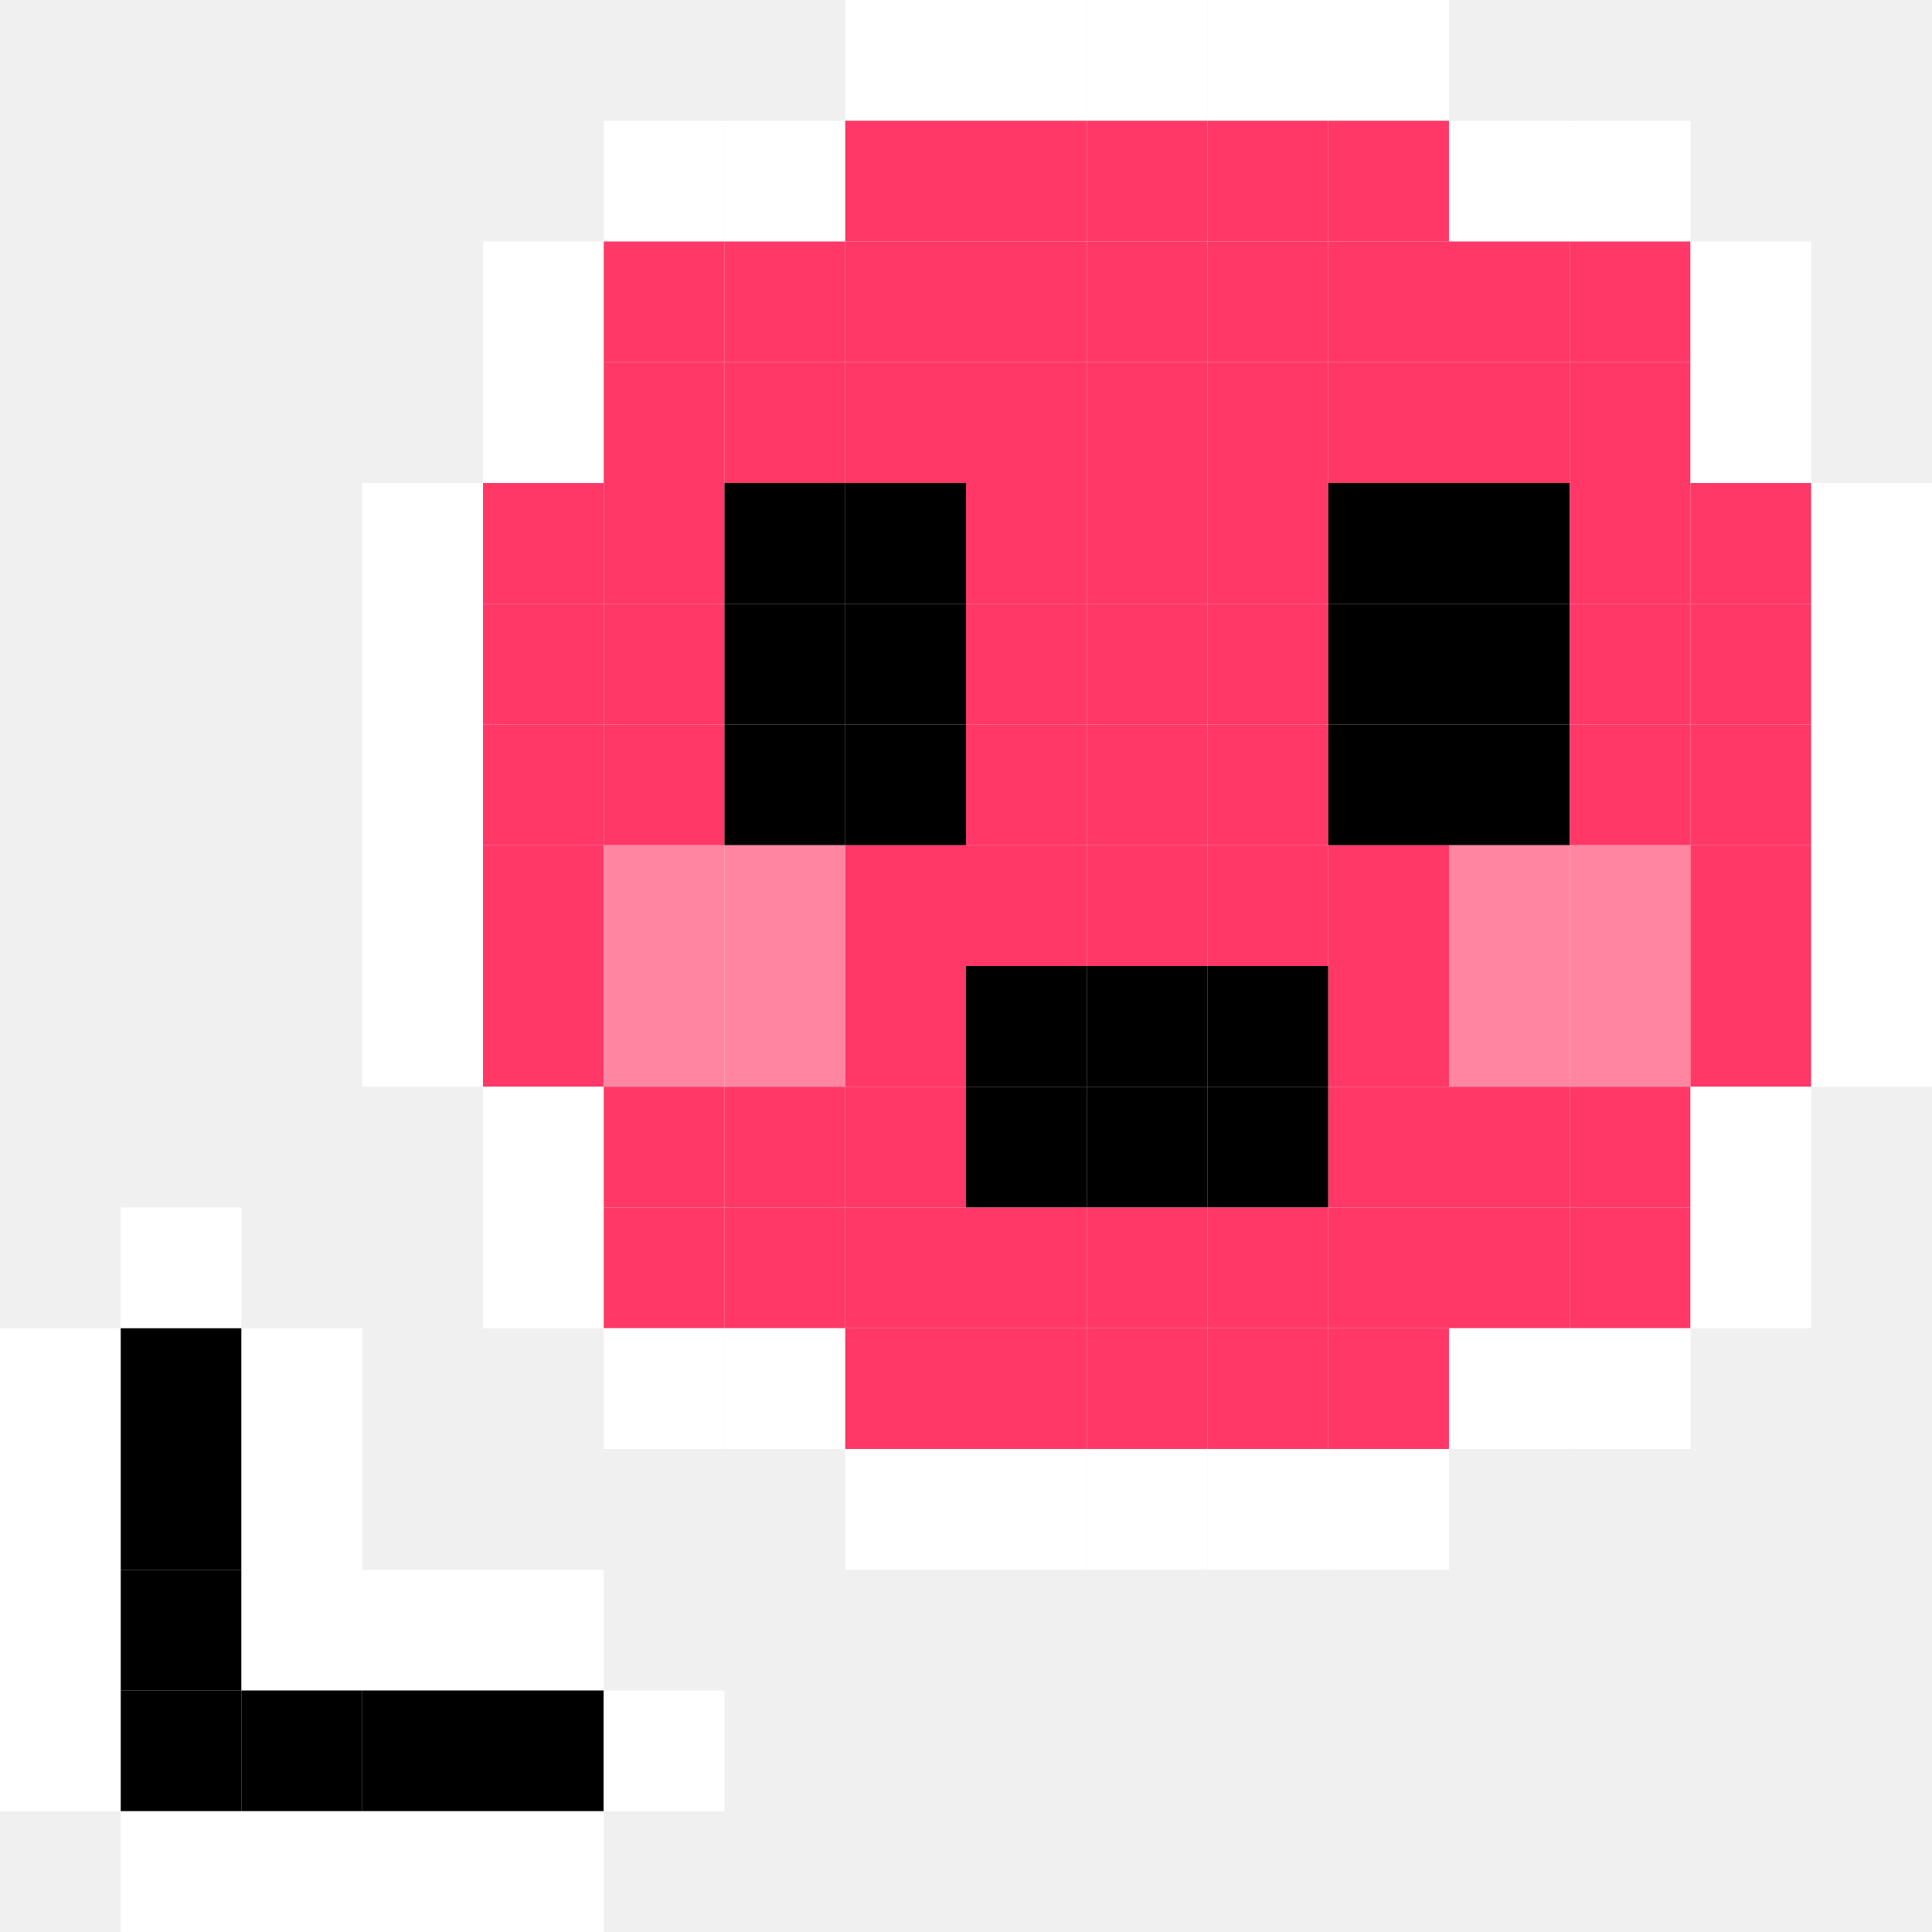
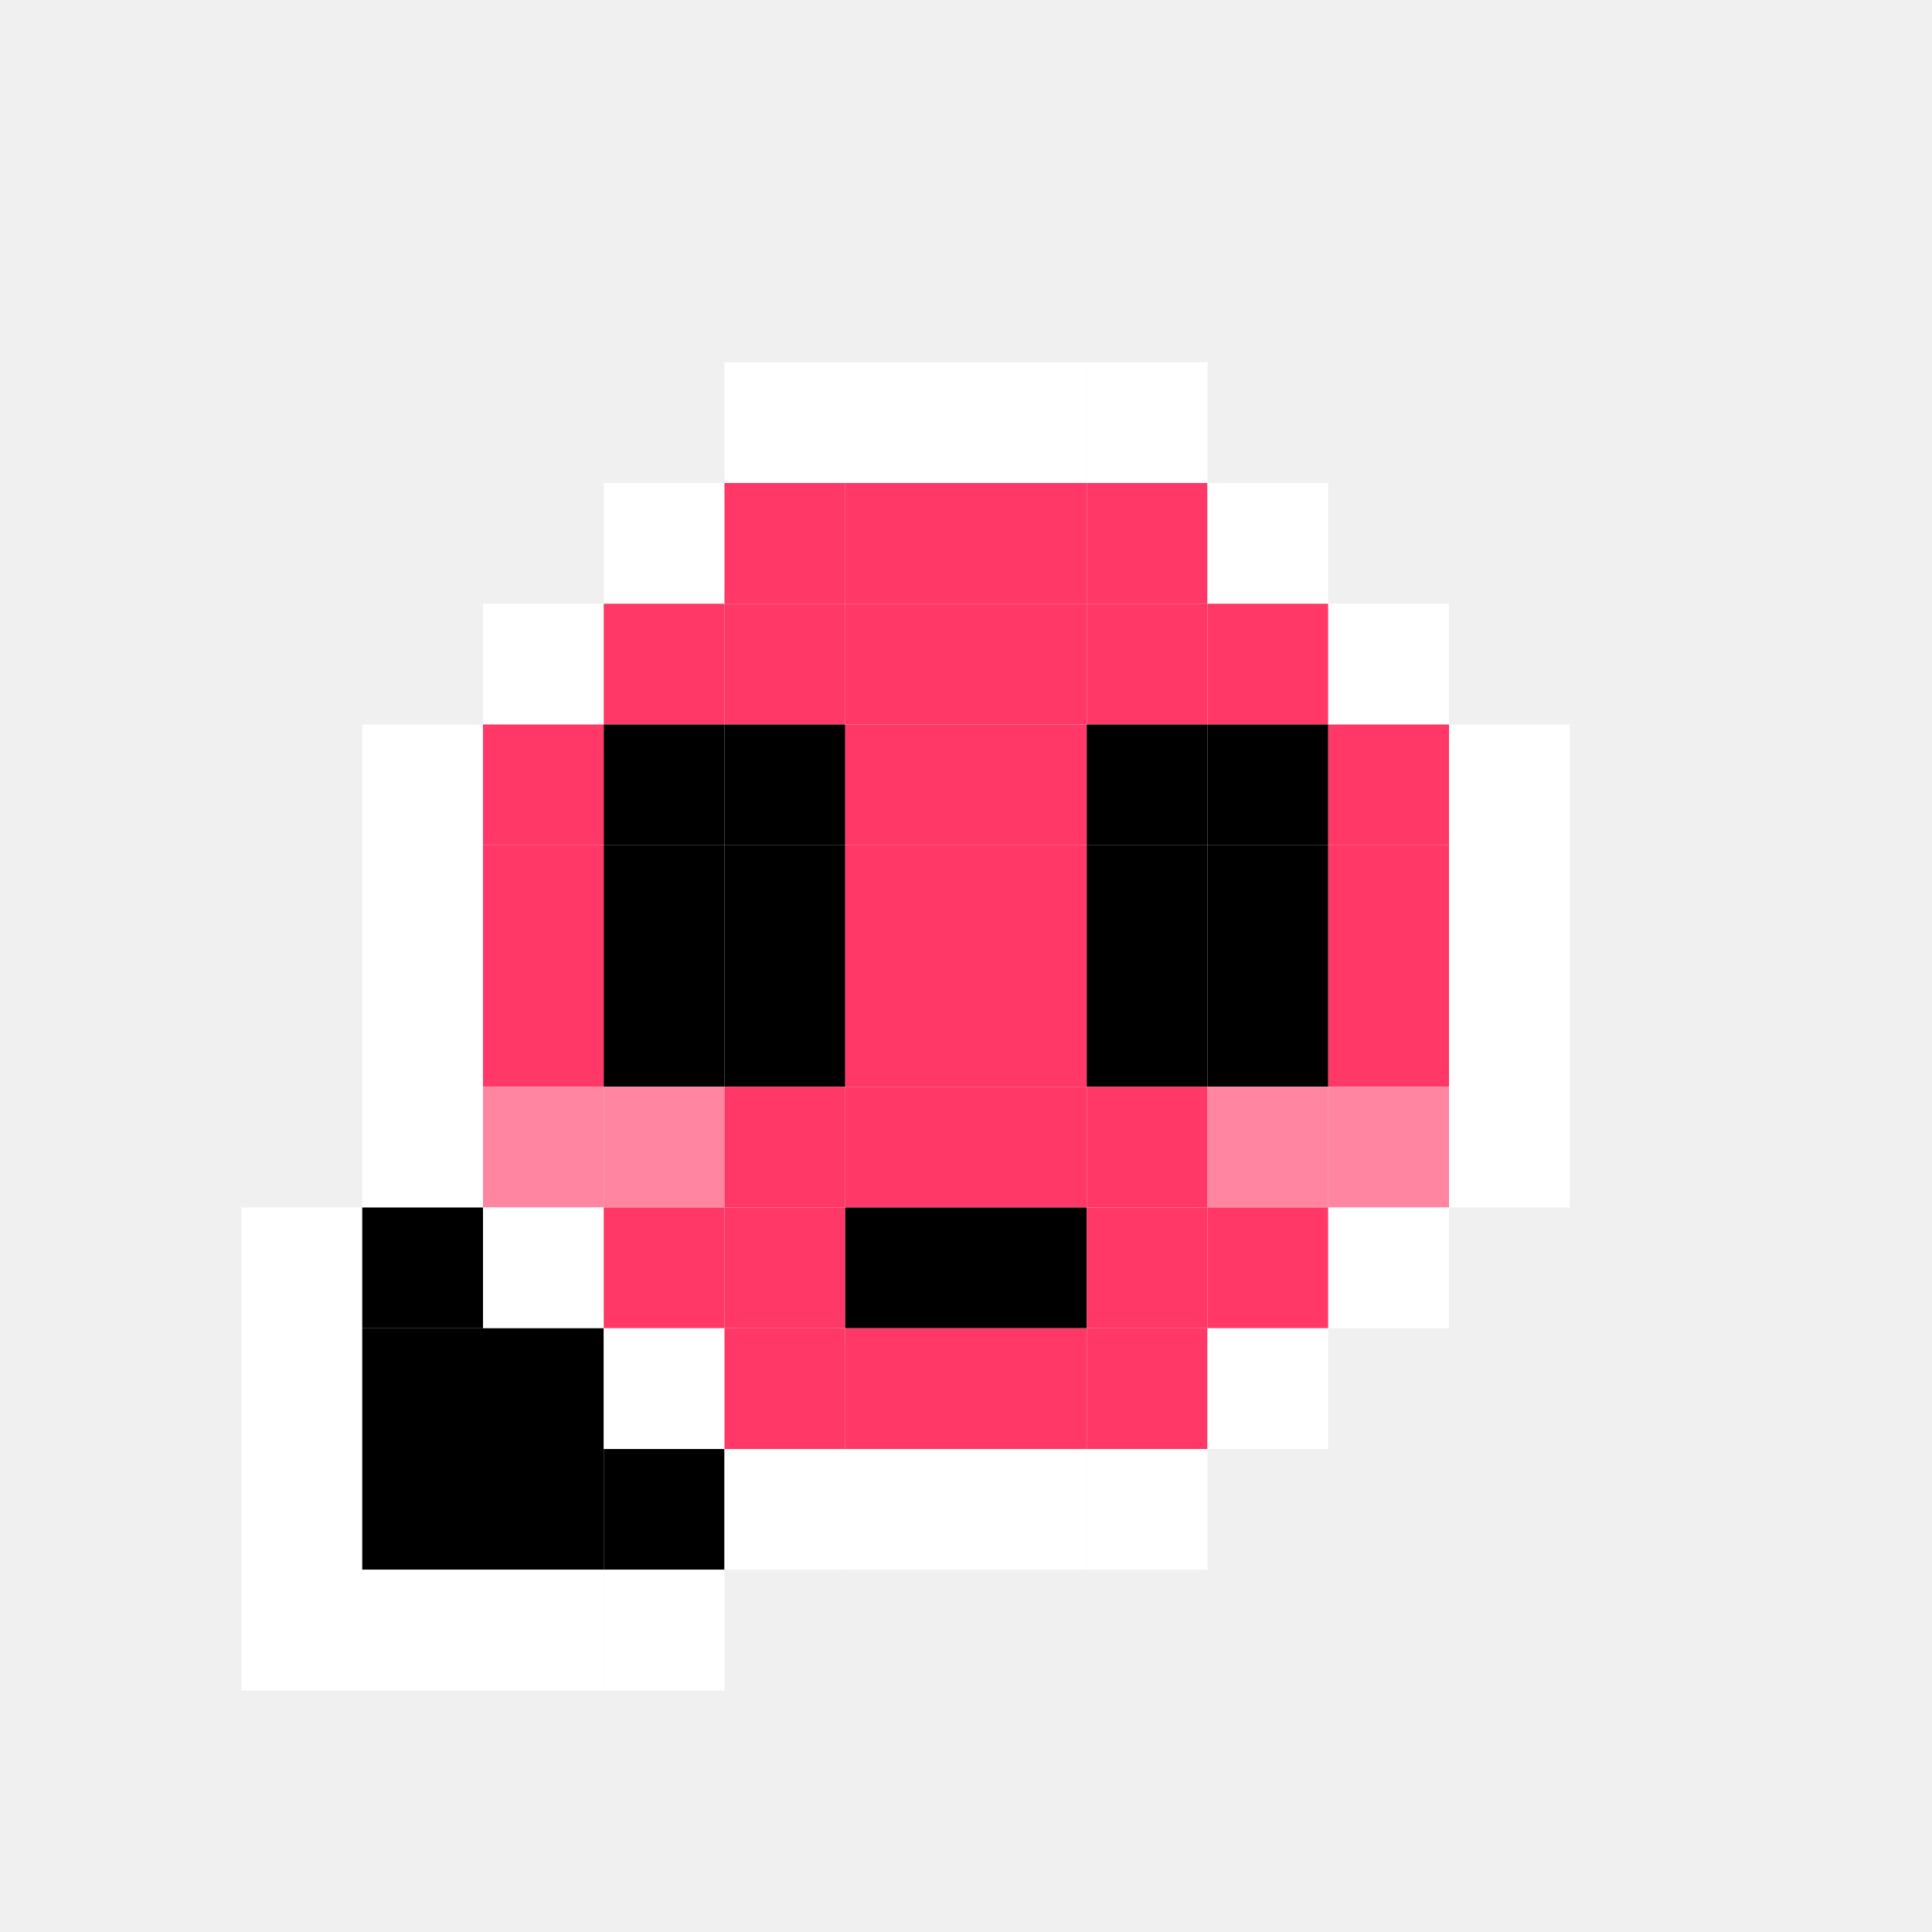
<svg xmlns="http://www.w3.org/2000/svg" version="1.1" width="16" height="16">
-   <rect x="0.0" y="11.0" width="1.0" height="1.0" fill="#ffffff" />
-   <rect x="0.0" y="12.0" width="1.0" height="1.0" fill="#ffffff" />
-   <rect x="0.0" y="13.0" width="1.0" height="1.0" fill="#ffffff" />
-   <rect x="0.0" y="14.0" width="1.0" height="1.0" fill="#ffffff" />
-   <rect x="1.0" y="10.0" width="1.0" height="1.0" fill="#ffffff" />
-   <rect x="1.0" y="11.0" width="1.0" height="1.0" fill="#000000" />
-   <rect x="1.0" y="12.0" width="1.0" height="1.0" fill="#000000" />
-   <rect x="1.0" y="13.0" width="1.0" height="1.0" fill="#000000" />
-   <rect x="1.0" y="14.0" width="1.0" height="1.0" fill="#000000" />
-   <rect x="1.0" y="15.0" width="1.0" height="1.0" fill="#ffffff" />
+   <rect x="2.0" y="10.0" width="1.0" height="1.0" fill="#ffffff" />
  <rect x="2.0" y="11.0" width="1.0" height="1.0" fill="#ffffff" />
  <rect x="2.0" y="12.0" width="1.0" height="1.0" fill="#ffffff" />
  <rect x="2.0" y="13.0" width="1.0" height="1.0" fill="#ffffff" />
-   <rect x="2.0" y="14.0" width="1.0" height="1.0" fill="#000000" />
-   <rect x="2.0" y="15.0" width="1.0" height="1.0" fill="#ffffff" />
-   <rect x="3.0" y="4.0" width="1.0" height="1.0" fill="#ffffff" />
-   <rect x="3.0" y="5.0" width="1.0" height="1.0" fill="#ffffff" />
  <rect x="3.0" y="6.0" width="1.0" height="1.0" fill="#ffffff" />
  <rect x="3.0" y="7.0" width="1.0" height="1.0" fill="#ffffff" />
  <rect x="3.0" y="8.0" width="1.0" height="1.0" fill="#ffffff" />
+   <rect x="3.0" y="9.0" width="1.0" height="1.0" fill="#ffffff" />
+   <rect x="3.0" y="10.0" width="1.0" height="1.0" fill="#000000" />
+   <rect x="3.0" y="11.0" width="1.0" height="1.0" fill="#000000" />
+   <rect x="3.0" y="12.0" width="1.0" height="1.0" fill="#000000" />
  <rect x="3.0" y="13.0" width="1.0" height="1.0" fill="#ffffff" />
-   <rect x="3.0" y="14.0" width="1.0" height="1.0" fill="#000000" />
-   <rect x="3.0" y="15.0" width="1.0" height="1.0" fill="#ffffff" />
-   <rect x="4.0" y="2.0" width="1.0" height="1.0" fill="#ffffff" />
-   <rect x="4.0" y="3.0" width="1.0" height="1.0" fill="#ffffff" />
-   <rect x="4.0" y="4.0" width="1.0" height="1.0" fill="#ff3867" />
-   <rect x="4.0" y="5.0" width="1.0" height="1.0" fill="#ff3867" />
+   <rect x="4.0" y="5.0" width="1.0" height="1.0" fill="#ffffff" />
  <rect x="4.0" y="6.0" width="1.0" height="1.0" fill="#ff3867" />
  <rect x="4.0" y="7.0" width="1.0" height="1.0" fill="#ff3867" />
  <rect x="4.0" y="8.0" width="1.0" height="1.0" fill="#ff3867" />
-   <rect x="4.0" y="9.0" width="1.0" height="1.0" fill="#ffffff" />
+   <rect x="4.0" y="9.0" width="1.0" height="1.0" fill="#ff85a1" />
  <rect x="4.0" y="10.0" width="1.0" height="1.0" fill="#ffffff" />
+   <rect x="4.0" y="11.0" width="1.0" height="1.0" fill="#000000" />
+   <rect x="4.0" y="12.0" width="1.0" height="1.0" fill="#000000" />
  <rect x="4.0" y="13.0" width="1.0" height="1.0" fill="#ffffff" />
-   <rect x="4.0" y="14.0" width="1.0" height="1.0" fill="#000000" />
-   <rect x="4.0" y="15.0" width="1.0" height="1.0" fill="#ffffff" />
-   <rect x="5.0" y="1.0" width="1.0" height="1.0" fill="#ffffff" />
-   <rect x="5.0" y="2.0" width="1.0" height="1.0" fill="#ff3867" />
-   <rect x="5.0" y="3.0" width="1.0" height="1.0" fill="#ff3867" />
-   <rect x="5.0" y="4.0" width="1.0" height="1.0" fill="#ff3867" />
+   <rect x="5.0" y="4.0" width="1.0" height="1.0" fill="#ffffff" />
  <rect x="5.0" y="5.0" width="1.0" height="1.0" fill="#ff3867" />
-   <rect x="5.0" y="6.0" width="1.0" height="1.0" fill="#ff3867" />
-   <rect x="5.0" y="7.0" width="1.0" height="1.0" fill="#ff85a1" />
-   <rect x="5.0" y="8.0" width="1.0" height="1.0" fill="#ff85a1" />
-   <rect x="5.0" y="9.0" width="1.0" height="1.0" fill="#ff3867" />
+   <rect x="5.0" y="6.0" width="1.0" height="1.0" fill="#000000" />
+   <rect x="5.0" y="7.0" width="1.0" height="1.0" fill="#000000" />
+   <rect x="5.0" y="8.0" width="1.0" height="1.0" fill="#000000" />
+   <rect x="5.0" y="9.0" width="1.0" height="1.0" fill="#ff85a1" />
  <rect x="5.0" y="10.0" width="1.0" height="1.0" fill="#ff3867" />
  <rect x="5.0" y="11.0" width="1.0" height="1.0" fill="#ffffff" />
-   <rect x="5.0" y="14.0" width="1.0" height="1.0" fill="#ffffff" />
-   <rect x="6.0" y="1.0" width="1.0" height="1.0" fill="#ffffff" />
-   <rect x="6.0" y="2.0" width="1.0" height="1.0" fill="#ff3867" />
-   <rect x="6.0" y="3.0" width="1.0" height="1.0" fill="#ff3867" />
-   <rect x="6.0" y="4.0" width="1.0" height="1.0" fill="#000000" />
-   <rect x="6.0" y="5.0" width="1.0" height="1.0" fill="#000000" />
+   <rect x="5.0" y="12.0" width="1.0" height="1.0" fill="#000000" />
+   <rect x="5.0" y="13.0" width="1.0" height="1.0" fill="#ffffff" />
+   <rect x="6.0" y="3.0" width="1.0" height="1.0" fill="#ffffff" />
+   <rect x="6.0" y="4.0" width="1.0" height="1.0" fill="#ff3867" />
+   <rect x="6.0" y="5.0" width="1.0" height="1.0" fill="#ff3867" />
  <rect x="6.0" y="6.0" width="1.0" height="1.0" fill="#000000" />
-   <rect x="6.0" y="7.0" width="1.0" height="1.0" fill="#ff85a1" />
-   <rect x="6.0" y="8.0" width="1.0" height="1.0" fill="#ff85a1" />
+   <rect x="6.0" y="7.0" width="1.0" height="1.0" fill="#000000" />
+   <rect x="6.0" y="8.0" width="1.0" height="1.0" fill="#000000" />
  <rect x="6.0" y="9.0" width="1.0" height="1.0" fill="#ff3867" />
  <rect x="6.0" y="10.0" width="1.0" height="1.0" fill="#ff3867" />
-   <rect x="6.0" y="11.0" width="1.0" height="1.0" fill="#ffffff" />
-   <rect x="7.0" y="0.0" width="1.0" height="1.0" fill="#ffffff" />
-   <rect x="7.0" y="1.0" width="1.0" height="1.0" fill="#ff3867" />
-   <rect x="7.0" y="2.0" width="1.0" height="1.0" fill="#ff3867" />
-   <rect x="7.0" y="3.0" width="1.0" height="1.0" fill="#ff3867" />
-   <rect x="7.0" y="4.0" width="1.0" height="1.0" fill="#000000" />
-   <rect x="7.0" y="5.0" width="1.0" height="1.0" fill="#000000" />
-   <rect x="7.0" y="6.0" width="1.0" height="1.0" fill="#000000" />
+   <rect x="6.0" y="11.0" width="1.0" height="1.0" fill="#ff3867" />
+   <rect x="6.0" y="12.0" width="1.0" height="1.0" fill="#ffffff" />
+   <rect x="7.0" y="3.0" width="1.0" height="1.0" fill="#ffffff" />
+   <rect x="7.0" y="4.0" width="1.0" height="1.0" fill="#ff3867" />
+   <rect x="7.0" y="5.0" width="1.0" height="1.0" fill="#ff3867" />
+   <rect x="7.0" y="6.0" width="1.0" height="1.0" fill="#ff3867" />
  <rect x="7.0" y="7.0" width="1.0" height="1.0" fill="#ff3867" />
  <rect x="7.0" y="8.0" width="1.0" height="1.0" fill="#ff3867" />
  <rect x="7.0" y="9.0" width="1.0" height="1.0" fill="#ff3867" />
-   <rect x="7.0" y="10.0" width="1.0" height="1.0" fill="#ff3867" />
+   <rect x="7.0" y="10.0" width="1.0" height="1.0" fill="#000000" />
  <rect x="7.0" y="11.0" width="1.0" height="1.0" fill="#ff3867" />
  <rect x="7.0" y="12.0" width="1.0" height="1.0" fill="#ffffff" />
-   <rect x="8.0" y="0.0" width="1.0" height="1.0" fill="#ffffff" />
-   <rect x="8.0" y="1.0" width="1.0" height="1.0" fill="#ff3867" />
-   <rect x="8.0" y="2.0" width="1.0" height="1.0" fill="#ff3867" />
-   <rect x="8.0" y="3.0" width="1.0" height="1.0" fill="#ff3867" />
+   <rect x="8.0" y="3.0" width="1.0" height="1.0" fill="#ffffff" />
  <rect x="8.0" y="4.0" width="1.0" height="1.0" fill="#ff3867" />
  <rect x="8.0" y="5.0" width="1.0" height="1.0" fill="#ff3867" />
  <rect x="8.0" y="6.0" width="1.0" height="1.0" fill="#ff3867" />
  <rect x="8.0" y="7.0" width="1.0" height="1.0" fill="#ff3867" />
-   <rect x="8.0" y="8.0" width="1.0" height="1.0" fill="#000000" />
-   <rect x="8.0" y="9.0" width="1.0" height="1.0" fill="#000000" />
-   <rect x="8.0" y="10.0" width="1.0" height="1.0" fill="#ff3867" />
+   <rect x="8.0" y="8.0" width="1.0" height="1.0" fill="#ff3867" />
+   <rect x="8.0" y="9.0" width="1.0" height="1.0" fill="#ff3867" />
+   <rect x="8.0" y="10.0" width="1.0" height="1.0" fill="#000000" />
  <rect x="8.0" y="11.0" width="1.0" height="1.0" fill="#ff3867" />
  <rect x="8.0" y="12.0" width="1.0" height="1.0" fill="#ffffff" />
-   <rect x="9.0" y="0.0" width="1.0" height="1.0" fill="#ffffff" />
-   <rect x="9.0" y="1.0" width="1.0" height="1.0" fill="#ff3867" />
-   <rect x="9.0" y="2.0" width="1.0" height="1.0" fill="#ff3867" />
-   <rect x="9.0" y="3.0" width="1.0" height="1.0" fill="#ff3867" />
+   <rect x="9.0" y="3.0" width="1.0" height="1.0" fill="#ffffff" />
  <rect x="9.0" y="4.0" width="1.0" height="1.0" fill="#ff3867" />
  <rect x="9.0" y="5.0" width="1.0" height="1.0" fill="#ff3867" />
-   <rect x="9.0" y="6.0" width="1.0" height="1.0" fill="#ff3867" />
-   <rect x="9.0" y="7.0" width="1.0" height="1.0" fill="#ff3867" />
+   <rect x="9.0" y="6.0" width="1.0" height="1.0" fill="#000000" />
+   <rect x="9.0" y="7.0" width="1.0" height="1.0" fill="#000000" />
  <rect x="9.0" y="8.0" width="1.0" height="1.0" fill="#000000" />
-   <rect x="9.0" y="9.0" width="1.0" height="1.0" fill="#000000" />
+   <rect x="9.0" y="9.0" width="1.0" height="1.0" fill="#ff3867" />
  <rect x="9.0" y="10.0" width="1.0" height="1.0" fill="#ff3867" />
  <rect x="9.0" y="11.0" width="1.0" height="1.0" fill="#ff3867" />
  <rect x="9.0" y="12.0" width="1.0" height="1.0" fill="#ffffff" />
-   <rect x="10.0" y="0.0" width="1.0" height="1.0" fill="#ffffff" />
-   <rect x="10.0" y="1.0" width="1.0" height="1.0" fill="#ff3867" />
-   <rect x="10.0" y="2.0" width="1.0" height="1.0" fill="#ff3867" />
-   <rect x="10.0" y="3.0" width="1.0" height="1.0" fill="#ff3867" />
-   <rect x="10.0" y="4.0" width="1.0" height="1.0" fill="#ff3867" />
+   <rect x="10.0" y="4.0" width="1.0" height="1.0" fill="#ffffff" />
  <rect x="10.0" y="5.0" width="1.0" height="1.0" fill="#ff3867" />
-   <rect x="10.0" y="6.0" width="1.0" height="1.0" fill="#ff3867" />
-   <rect x="10.0" y="7.0" width="1.0" height="1.0" fill="#ff3867" />
+   <rect x="10.0" y="6.0" width="1.0" height="1.0" fill="#000000" />
+   <rect x="10.0" y="7.0" width="1.0" height="1.0" fill="#000000" />
  <rect x="10.0" y="8.0" width="1.0" height="1.0" fill="#000000" />
-   <rect x="10.0" y="9.0" width="1.0" height="1.0" fill="#000000" />
+   <rect x="10.0" y="9.0" width="1.0" height="1.0" fill="#ff85a1" />
  <rect x="10.0" y="10.0" width="1.0" height="1.0" fill="#ff3867" />
-   <rect x="10.0" y="11.0" width="1.0" height="1.0" fill="#ff3867" />
-   <rect x="10.0" y="12.0" width="1.0" height="1.0" fill="#ffffff" />
-   <rect x="11.0" y="0.0" width="1.0" height="1.0" fill="#ffffff" />
-   <rect x="11.0" y="1.0" width="1.0" height="1.0" fill="#ff3867" />
-   <rect x="11.0" y="2.0" width="1.0" height="1.0" fill="#ff3867" />
-   <rect x="11.0" y="3.0" width="1.0" height="1.0" fill="#ff3867" />
-   <rect x="11.0" y="4.0" width="1.0" height="1.0" fill="#000000" />
-   <rect x="11.0" y="5.0" width="1.0" height="1.0" fill="#000000" />
-   <rect x="11.0" y="6.0" width="1.0" height="1.0" fill="#000000" />
+   <rect x="10.0" y="11.0" width="1.0" height="1.0" fill="#ffffff" />
+   <rect x="11.0" y="5.0" width="1.0" height="1.0" fill="#ffffff" />
+   <rect x="11.0" y="6.0" width="1.0" height="1.0" fill="#ff3867" />
  <rect x="11.0" y="7.0" width="1.0" height="1.0" fill="#ff3867" />
  <rect x="11.0" y="8.0" width="1.0" height="1.0" fill="#ff3867" />
-   <rect x="11.0" y="9.0" width="1.0" height="1.0" fill="#ff3867" />
-   <rect x="11.0" y="10.0" width="1.0" height="1.0" fill="#ff3867" />
-   <rect x="11.0" y="11.0" width="1.0" height="1.0" fill="#ff3867" />
-   <rect x="11.0" y="12.0" width="1.0" height="1.0" fill="#ffffff" />
-   <rect x="12.0" y="1.0" width="1.0" height="1.0" fill="#ffffff" />
-   <rect x="12.0" y="2.0" width="1.0" height="1.0" fill="#ff3867" />
-   <rect x="12.0" y="3.0" width="1.0" height="1.0" fill="#ff3867" />
-   <rect x="12.0" y="4.0" width="1.0" height="1.0" fill="#000000" />
-   <rect x="12.0" y="5.0" width="1.0" height="1.0" fill="#000000" />
-   <rect x="12.0" y="6.0" width="1.0" height="1.0" fill="#000000" />
-   <rect x="12.0" y="7.0" width="1.0" height="1.0" fill="#ff85a1" />
-   <rect x="12.0" y="8.0" width="1.0" height="1.0" fill="#ff85a1" />
-   <rect x="12.0" y="9.0" width="1.0" height="1.0" fill="#ff3867" />
-   <rect x="12.0" y="10.0" width="1.0" height="1.0" fill="#ff3867" />
-   <rect x="12.0" y="11.0" width="1.0" height="1.0" fill="#ffffff" />
-   <rect x="13.0" y="1.0" width="1.0" height="1.0" fill="#ffffff" />
-   <rect x="13.0" y="2.0" width="1.0" height="1.0" fill="#ff3867" />
-   <rect x="13.0" y="3.0" width="1.0" height="1.0" fill="#ff3867" />
-   <rect x="13.0" y="4.0" width="1.0" height="1.0" fill="#ff3867" />
-   <rect x="13.0" y="5.0" width="1.0" height="1.0" fill="#ff3867" />
-   <rect x="13.0" y="6.0" width="1.0" height="1.0" fill="#ff3867" />
-   <rect x="13.0" y="7.0" width="1.0" height="1.0" fill="#ff85a1" />
-   <rect x="13.0" y="8.0" width="1.0" height="1.0" fill="#ff85a1" />
-   <rect x="13.0" y="9.0" width="1.0" height="1.0" fill="#ff3867" />
-   <rect x="13.0" y="10.0" width="1.0" height="1.0" fill="#ff3867" />
-   <rect x="13.0" y="11.0" width="1.0" height="1.0" fill="#ffffff" />
-   <rect x="14.0" y="2.0" width="1.0" height="1.0" fill="#ffffff" />
-   <rect x="14.0" y="3.0" width="1.0" height="1.0" fill="#ffffff" />
-   <rect x="14.0" y="4.0" width="1.0" height="1.0" fill="#ff3867" />
-   <rect x="14.0" y="5.0" width="1.0" height="1.0" fill="#ff3867" />
-   <rect x="14.0" y="6.0" width="1.0" height="1.0" fill="#ff3867" />
-   <rect x="14.0" y="7.0" width="1.0" height="1.0" fill="#ff3867" />
-   <rect x="14.0" y="8.0" width="1.0" height="1.0" fill="#ff3867" />
-   <rect x="14.0" y="9.0" width="1.0" height="1.0" fill="#ffffff" />
-   <rect x="14.0" y="10.0" width="1.0" height="1.0" fill="#ffffff" />
-   <rect x="15.0" y="4.0" width="1.0" height="1.0" fill="#ffffff" />
-   <rect x="15.0" y="5.0" width="1.0" height="1.0" fill="#ffffff" />
-   <rect x="15.0" y="6.0" width="1.0" height="1.0" fill="#ffffff" />
-   <rect x="15.0" y="7.0" width="1.0" height="1.0" fill="#ffffff" />
-   <rect x="15.0" y="8.0" width="1.0" height="1.0" fill="#ffffff" />
+   <rect x="11.0" y="9.0" width="1.0" height="1.0" fill="#ff85a1" />
+   <rect x="11.0" y="10.0" width="1.0" height="1.0" fill="#ffffff" />
+   <rect x="12.0" y="6.0" width="1.0" height="1.0" fill="#ffffff" />
+   <rect x="12.0" y="7.0" width="1.0" height="1.0" fill="#ffffff" />
+   <rect x="12.0" y="8.0" width="1.0" height="1.0" fill="#ffffff" />
+   <rect x="12.0" y="9.0" width="1.0" height="1.0" fill="#ffffff" />
</svg>
